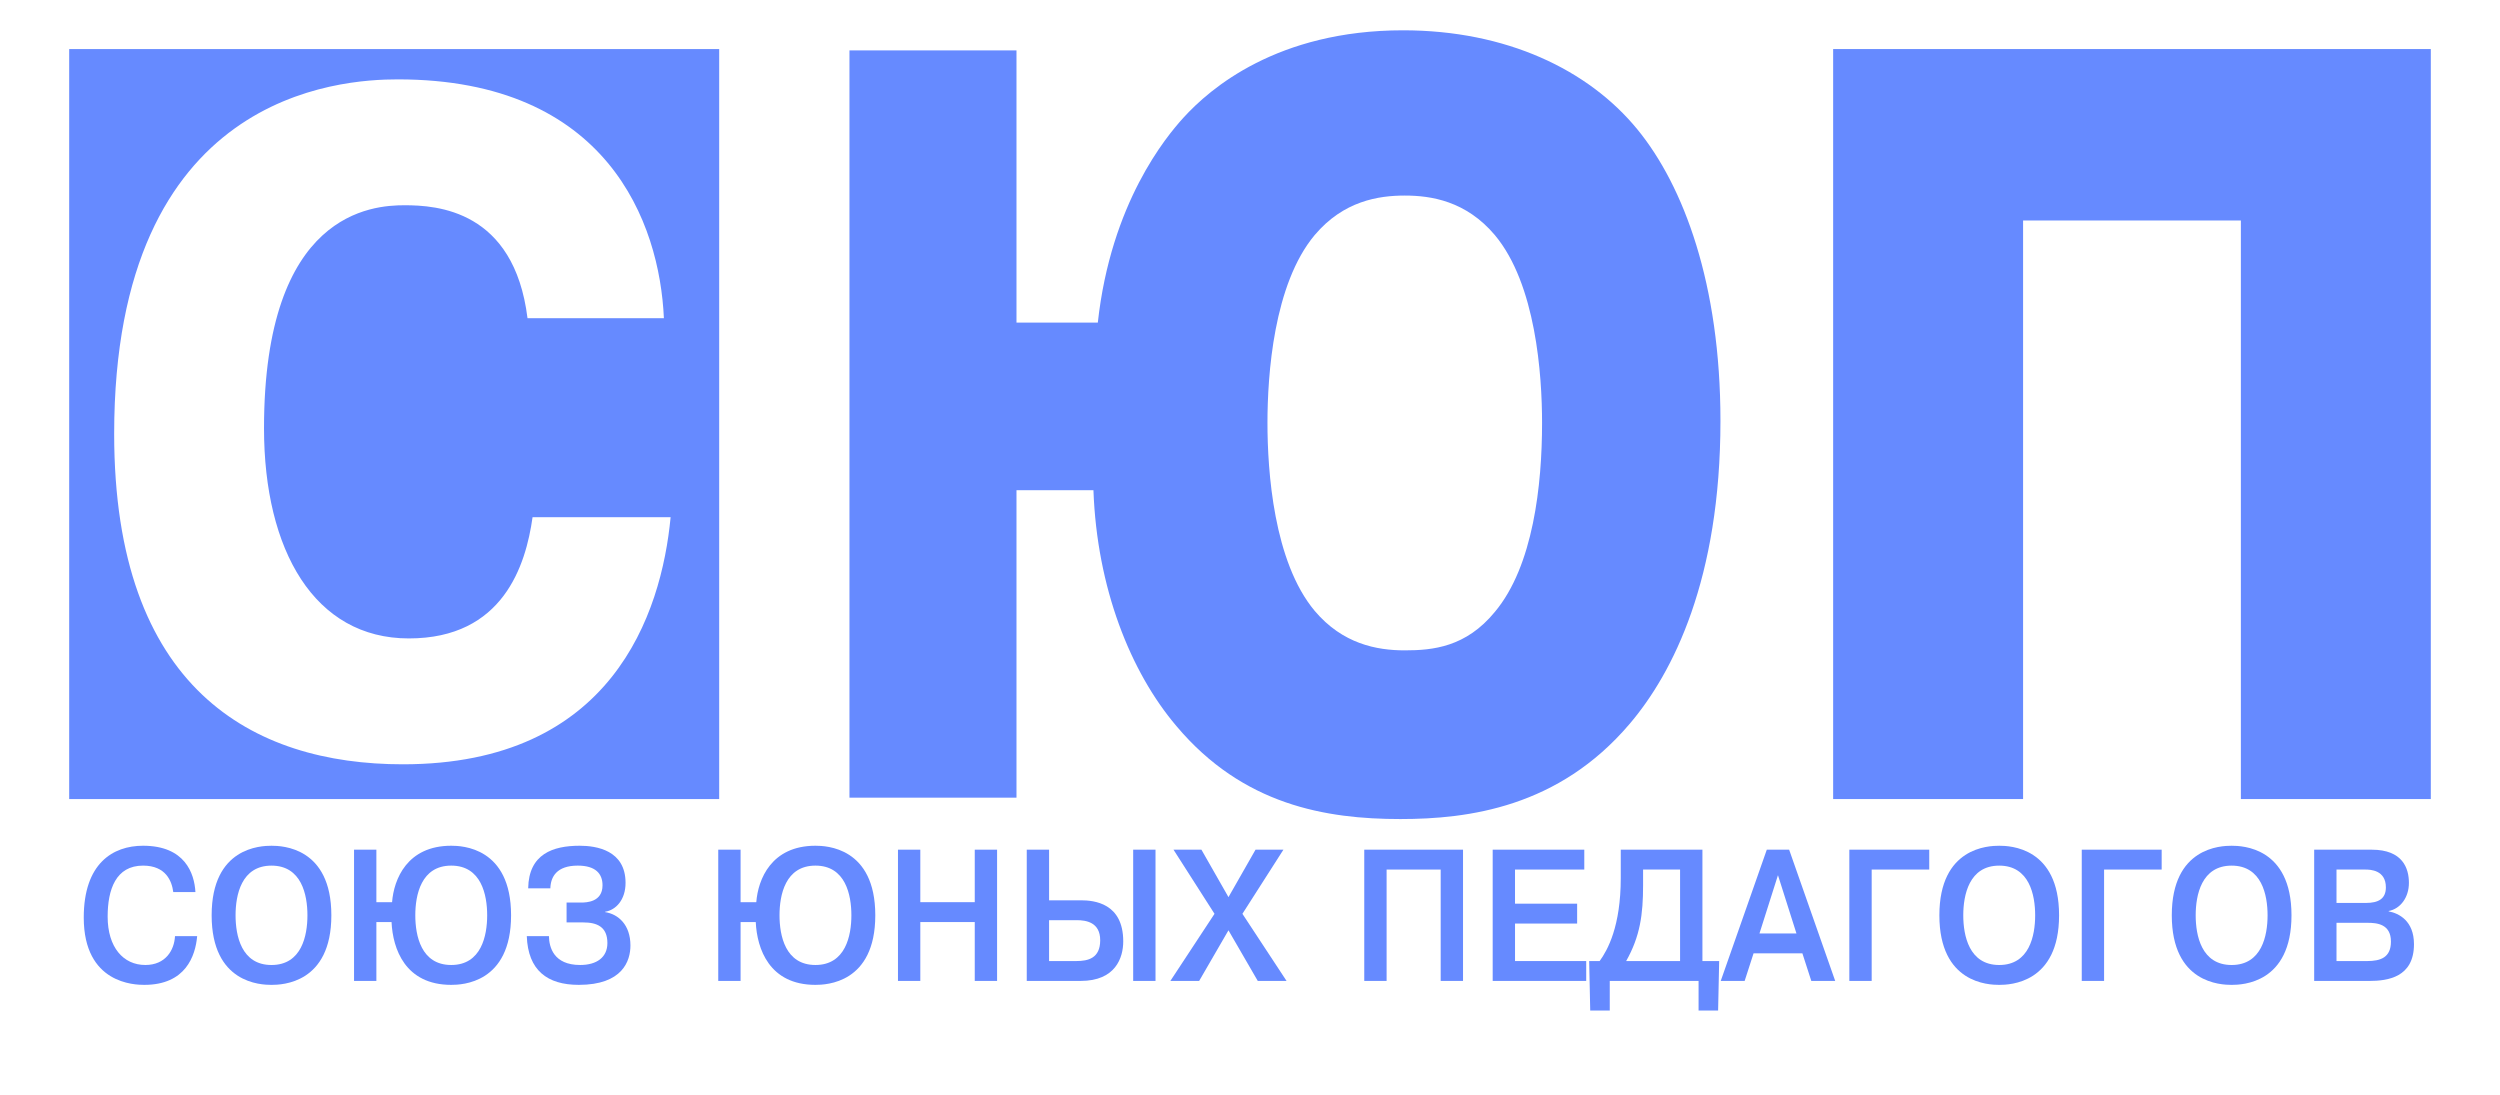
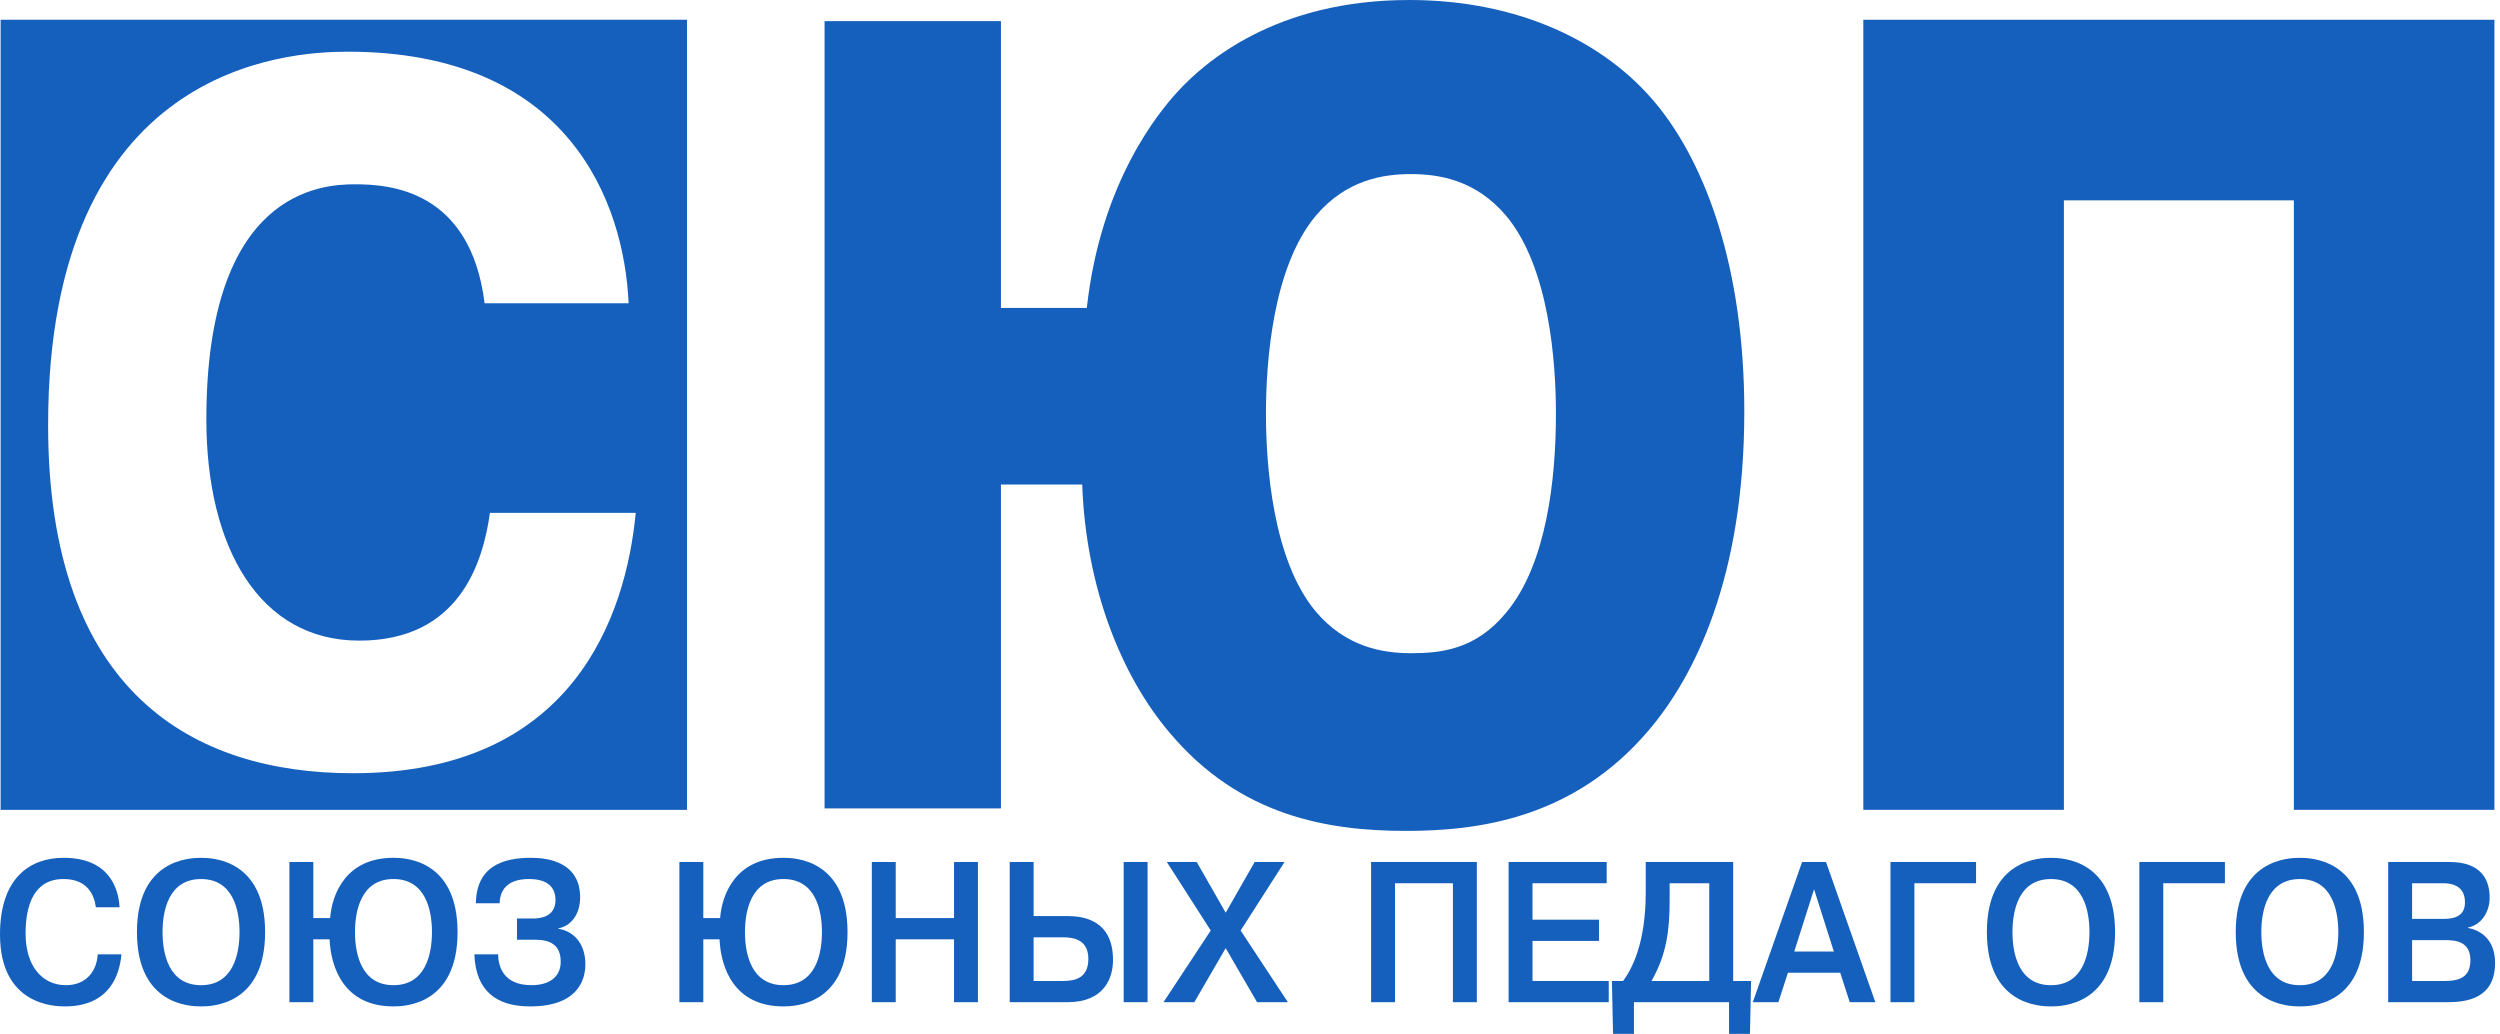
- <svg xmlns="http://www.w3.org/2000/svg" id="_СЮП-ФИГУРЫ" data-name="СЮП-ФИГУРЫ" viewBox="0 0 2000 876">
-   <defs>
-     <style>
-       .cls-1 {
-         fill: #668aff;
-         stroke-width: 0px;
-       }
-     </style>
-   </defs>
-   <g id="_СЮП-СИНИЙ-ВЕКТОР" data-name="СЮП-СИНИЙ-ВЕКТОР">
-     <g>
-       <path class="cls-1" d="m157.73,748.89c-1.4,15.9-9.21,39-42.29,39-7.54,0-48.44-.75-48.44-53.85,0-43.2,23.17-57.45,47.46-57.45,33.5,0,41.04,22.05,41.88,37.05h-17.73c-1.12-8.7-5.86-21.15-24.15-21.15-21.78,0-28.34,19.05-28.34,40.8,0,24.6,12.56,38.7,30.15,38.7,16.19,0,23.17-11.85,23.73-23.1h17.73Z" />
-       <path class="cls-1" d="m217.2,676.6c8.51,0,47.88,1.2,47.88,55.65s-39.36,55.65-47.88,55.65-47.88-1.2-47.88-55.65,39.36-55.65,47.88-55.65Zm0,95.4c24.15,0,28.75-23.55,28.75-39.75s-4.61-39.75-28.75-39.75-28.75,23.55-28.75,39.75,4.61,39.75,28.75,39.75Z" />
-       <path class="cls-1" d="m313.66,721.74c1.4-18.3,12-45.15,47.32-45.15,8.51,0,47.88,1.2,47.88,55.65s-39.36,55.65-47.88,55.65c-36.85,0-46.76-28.8-47.74-50.25h-12.14v47.1h-17.87v-105h17.87v42h12.56Zm76.08,10.5c0-16.2-4.61-39.75-28.75-39.75s-28.75,23.55-28.75,39.75,4.61,39.75,28.75,39.75,28.75-23.55,28.75-39.75Z" />
-       <path class="cls-1" d="m439.15,748.89c.14,8.7,3.63,23.1,24.99,23.1,13.26,0,21.78-6.15,21.78-17.55,0-13.05-8.38-16.5-19.26-16.5h-13.4v-15.9h11.59c4.19,0,17.17-.3,17.17-13.8,0-9.3-5.58-15.75-19.82-15.75-16.89,0-21.64,9-21.92,18.15h-17.73c.42-27.45,19.82-34.05,41.18-34.05,13.4,0,36.71,3.6,36.71,29.7,0,13.5-7.68,21.75-16.33,23.1v.3c10.61,1.65,20.24,10.2,20.24,26.7,0,12.3-6.28,31.5-41.32,31.5-25.13,0-40.62-11.55-41.6-39h17.73Z" />
-       <path class="cls-1" d="m605.03,721.74c1.4-18.3,12-45.15,47.32-45.15,8.51,0,47.88,1.2,47.88,55.65s-39.36,55.65-47.88,55.65c-36.85,0-46.76-28.8-47.74-50.25h-12.14v47.1h-17.87v-105h17.87v42h12.56Zm76.08,10.5c0-16.2-4.61-39.75-28.75-39.75s-28.75,23.55-28.75,39.75,4.61,39.75,28.75,39.75,28.75-23.55,28.75-39.75Z" />
-       <path class="cls-1" d="m736.25,784.74h-17.87v-105h17.87v42h43.55v-42h17.87v105h-17.87v-47.1h-43.55v47.1Z" />
-       <path class="cls-1" d="m839.26,720.24h25.41c10.61,0,33.92,2.25,33.92,32.85,0,13.05-6.14,31.65-34.06,31.65h-43.13v-105h17.87v40.5Zm0,48.6h21.78c9.49,0,19.12-2.25,19.12-16.65s-11.31-16.05-18.71-16.05h-22.19v32.7Zm85.15-89.1v105h-17.87v-105h17.87Z" />
-       <path class="cls-1" d="m1004.4,679.75h22.33l-32.8,51.3,35.32,53.7h-23.03l-23.45-40.5-23.45,40.5h-23.03l35.32-53.7-32.8-51.3h22.33l21.64,37.95,21.64-37.95Z" />
-       <path class="cls-1" d="m1109.28,784.74h-17.87v-105h79.01v105h-17.87v-89.1h-43.27v89.1Z" />
-       <path class="cls-1" d="m1261.71,722.94v15.9h-49.69v30h56.95v15.9h-74.82v-105h73.28v15.9h-55.42v27.3h49.69Z" />
-       <path class="cls-1" d="m1375.33,768.84l-.84,39.6h-15.63v-23.7h-71.05v23.7h-15.63l-.84-39.6h8.38c6.42-8.85,16.89-27.75,16.89-66.45v-22.65h65.33v89.1h13.4Zm-60.86-73.2v12.6c0,23.25-2.37,40.8-13.54,60.6h43.13v-73.2h-29.59Z" />
-       <path class="cls-1" d="m1395.71,784.74h-19.12l36.85-105h17.87l36.85,105h-19.12l-7.12-22.05h-39.08l-7.12,22.05Zm41.46-37.95l-14.8-46.65-14.8,46.65h29.59Z" />
-       <path class="cls-1" d="m1497.34,784.74h-17.87v-105h63.93v15.9h-46.06v89.1Z" />
-       <path class="cls-1" d="m1599.38,676.6c8.51,0,47.88,1.2,47.88,55.65s-39.36,55.65-47.88,55.65-47.88-1.2-47.88-55.65,39.36-55.65,47.88-55.65Zm0,95.4c24.15,0,28.75-23.55,28.75-39.75s-4.61-39.75-28.75-39.75-28.76,23.55-28.76,39.75,4.61,39.75,28.76,39.75Z" />
-       <path class="cls-1" d="m1683.27,784.74h-17.87v-105h63.93v15.9h-46.06v89.1Z" />
-       <path class="cls-1" d="m1785.31,676.6c8.51,0,47.88,1.2,47.88,55.65s-39.36,55.65-47.88,55.65-47.88-1.2-47.88-55.65,39.36-55.65,47.88-55.65Zm0,95.4c24.15,0,28.75-23.55,28.75-39.75s-4.61-39.75-28.75-39.75-28.76,23.55-28.76,39.75,4.61,39.75,28.76,39.75Z" />
-       <path class="cls-1" d="m1897.4,679.75c24.85,0,29.73,15,29.73,26.55s-6.7,20.7-16.19,22.5v.3c8.1,1.5,20.24,7.5,20.24,26.25,0,26.55-21.08,29.4-35.73,29.4h-44.11v-105h46.06Zm-28.2,42.6h23.59c9.91,0,15.91-3.3,15.91-12.45,0-13.95-12.56-14.25-16.33-14.25h-23.17v26.7Zm0,46.5h24.43c10.89,0,19.12-2.85,19.12-15.6,0-14.1-11.31-15-18.7-15h-24.85v30.6Z" />
-     </g>
-     <g id="_СЮП_вектор_" data-name="СЮП (вектор)">
-       <path class="cls-1" d="m55.35,39.24v600h520V39.24H55.35Zm266.99,572.2c-120.56,0-231.01-60.72-231.01-264.35,0-273.23,181.17-283.59,226.97-283.59,167.69,0,209.45,114.77,212.81,191.04h-109.1c-10.77-86.64-72.73-90.34-98.33-90.34s-112.47,5.18-112.47,178.45c0,97.74,40.41,168.09,115.84,168.09s93.61-58.5,99-97h110.45c-7.41,77.75-47.14,197.7-214.16,197.7Z" />
-       <path class="cls-1" d="m878.25,258.09c10.49-95.66,54.57-148.61,68.56-163.99,20.99-23.06,74.86-69.86,175.6-69.86,82.55,0,148.32,31.43,187.49,79.26,37.08,45.27,66.46,123.84,66.46,233.17,0,126.41-37.78,201.57-72.76,242.56-56.67,66.62-128.73,76.01-183.29,76.01-59.47,0-125.93-11.1-179.1-74.31-37.08-43.56-63.66-111.03-66.46-188.75h-61.56v245.98h-133.62V40.3h133.62v217.79h65.06Zm173.5-70.04c-32.88,39.29-37.78,111.89-37.78,150.32s4.9,111.03,37.78,150.32c22.39,26.48,49.67,31.6,72.06,31.6s48.97-2.56,72.06-30.75c30.78-36.73,37.78-101.64,37.78-151.17,0-38.43-4.9-111.03-37.78-150.32-23.09-27.33-51.07-31.6-72.06-31.6s-48.97,4.27-72.06,31.6Z" />
-       <path class="cls-1" d="m1618.47,639.24h-151.95V39.24h478.13v600h-151.95V176.39h-174.23v462.86Z" />
-     </g>
-   </g>
+ <svg xmlns="http://www.w3.org/2000/svg" width="1359" height="562" viewBox="0 0 1359 562" fill="none">
+   <path d="M66.012 518.777C64.993 530.317 59.311 547.085 35.243 547.085C29.757 547.085 0 546.539 0 508C0 476.643 16.858 466.3 34.53 466.3C58.904 466.3 64.39 482.306 65.001 493.192H52.101C51.286 486.877 47.837 477.841 34.53 477.841C18.684 477.841 13.911 491.669 13.911 507.455C13.911 525.31 23.049 535.544 35.847 535.544C47.626 535.544 52.705 526.942 53.112 518.777H66.012Z" fill="#1560BD" />
+   <path d="M109.282 466.308C115.474 466.308 144.118 467.179 144.118 506.699C144.118 546.222 115.481 547.093 109.282 547.093C103.083 547.093 74.446 546.222 74.446 506.699C74.446 467.179 103.083 466.308 109.282 466.308ZM109.282 535.552C126.853 535.552 130.2 518.459 130.2 506.699C130.2 494.942 126.845 477.849 109.282 477.849C91.719 477.849 88.365 494.942 88.365 506.699C88.365 518.459 91.719 535.552 109.282 535.552Z" fill="#1560BD" />
+   <path d="M179.46 499.07C180.479 485.79 188.191 466.3 213.888 466.3C220.08 466.3 248.724 467.171 248.724 506.694C248.724 546.213 220.087 547.085 213.888 547.085C187.078 547.085 179.868 526.181 179.155 510.611H170.322V544.797H157.32V468.587H170.322V499.07H179.46ZM234.813 506.694C234.813 494.934 231.459 477.841 213.896 477.841C196.332 477.841 192.978 494.934 192.978 506.694C192.978 518.451 196.332 535.544 213.896 535.544C231.459 535.544 234.813 518.451 234.813 506.694Z" fill="#1560BD" />
+   <path d="M270.766 518.777C270.867 525.091 273.406 535.544 288.946 535.544C298.594 535.544 304.793 531.079 304.793 522.806C304.793 513.334 298.695 510.83 290.781 510.83H281.031V499.289H289.464C292.514 499.289 301.956 499.07 301.956 489.272C301.956 482.522 297.896 477.841 287.536 477.841C275.247 477.841 271.791 484.374 271.588 491.014H258.688C258.993 471.091 273.108 466.3 288.648 466.3C298.397 466.3 315.358 468.913 315.358 487.858C315.358 497.657 309.77 503.645 303.476 504.623V504.842C311.197 506.039 318.203 512.246 318.203 524.222C318.203 533.15 313.633 547.085 288.139 547.085C269.856 547.085 258.586 538.702 257.873 518.777H270.773H270.766Z" fill="#1560BD" />
+   <path d="M391.451 499.07C392.47 485.79 400.182 466.3 425.879 466.3C432.069 466.3 460.715 467.171 460.715 506.694C460.715 546.213 432.078 547.085 425.879 547.085C399.068 547.085 391.856 526.181 391.145 510.611H382.312V544.797H369.311V468.587H382.312V499.07H391.451ZM446.805 506.694C446.805 494.934 443.448 477.841 425.885 477.841C408.322 477.841 404.968 494.934 404.968 506.694C404.968 518.451 408.322 535.544 425.885 535.544C443.448 535.544 446.805 518.451 446.805 506.694Z" fill="#1560BD" />
+   <path d="M486.922 544.797H473.923V468.587H486.922V499.07H518.609V468.587H531.611V544.797H518.609V510.611H486.922V544.797Z" fill="#1560BD" />
+   <path d="M561.869 497.983H580.358C588.079 497.983 605.037 499.615 605.037 521.825C605.037 531.298 600.571 544.797 580.257 544.797H548.876V468.587H561.878V497.983H561.869ZM561.869 533.256H577.716C584.621 533.256 591.63 531.624 591.63 521.173C591.63 510.72 583.4 509.523 578.014 509.523H561.869V533.256ZM623.824 468.587V544.797H610.822V468.587H623.824Z" fill="#1560BD" />
+   <path d="M682.018 468.593H698.264L674.402 505.828L700.099 544.806H683.343L666.281 515.41L649.219 544.806H632.464L658.161 505.828L634.298 468.593H650.544L666.29 496.139L682.032 468.593H682.018Z" fill="#1560BD" />
+   <path d="M758.322 544.797H745.323V468.587H802.806V544.797H789.804V480.128H758.322V544.797Z" fill="#1560BD" />
+   <path d="M869.228 499.941V511.482H833.075V533.256H874.509V544.797H820.073V468.587H873.389V480.128H833.067V499.941H869.22H869.228Z" fill="#1560BD" />
+   <path d="M951.894 533.256L951.283 562H939.91V544.797H888.218V562H876.845L876.234 533.256H882.332C887.002 526.833 894.619 513.117 894.619 485.026V468.587H942.15V533.256H951.902H951.894ZM907.615 480.128V489.272C907.615 506.148 905.89 518.886 897.762 533.256H929.143V480.128H907.615Z" fill="#1560BD" />
+   <path d="M966.724 544.797H952.813L979.622 468.587H992.624L1019.44 544.797H1005.52L1000.34 528.794H971.91L966.73 544.797H966.724ZM996.89 517.254L986.122 483.393L975.354 517.254H996.881H996.89Z" fill="#1560BD" />
+   <path d="M1040.67 544.797H1027.66V468.587H1074.18V480.128H1040.67V544.797Z" fill="#1560BD" />
+   <path d="M1114.91 466.308C1121.1 466.308 1149.75 467.179 1149.75 506.699C1149.75 546.222 1121.11 547.093 1114.91 547.093C1108.71 547.093 1080.07 546.222 1080.07 506.699C1080.07 467.179 1108.71 466.308 1114.91 466.308ZM1114.91 535.552C1132.48 535.552 1135.83 518.459 1135.83 506.699C1135.83 494.942 1132.47 477.849 1114.91 477.849C1097.35 477.849 1093.98 494.942 1093.98 506.699C1093.98 518.459 1097.34 535.552 1114.91 535.552Z" fill="#1560BD" />
+   <path d="M1175.95 544.797H1162.94V468.587H1209.46V480.128H1175.95V544.797Z" fill="#1560BD" />
+   <path d="M1250.18 466.308C1256.38 466.308 1285.02 467.179 1285.02 506.699C1285.02 546.222 1256.38 547.093 1250.18 547.093C1243.99 547.093 1215.35 546.222 1215.35 506.699C1215.35 467.179 1243.99 466.308 1250.18 466.308ZM1250.18 535.552C1267.76 535.552 1271.1 518.459 1271.1 506.699C1271.1 494.942 1267.75 477.849 1250.18 477.849C1232.62 477.849 1229.26 494.942 1229.26 506.699C1229.26 518.459 1232.61 535.552 1250.18 535.552Z" fill="#1560BD" />
+   <path d="M1331.74 468.593C1349.82 468.593 1353.37 479.482 1353.37 487.864C1353.37 496.249 1348.49 502.889 1341.59 504.195V504.415C1347.48 505.502 1356.32 509.858 1356.32 523.466C1356.32 542.737 1340.98 544.806 1330.32 544.806H1298.22V468.593H1331.74ZM1311.22 499.514H1328.38C1335.59 499.514 1339.96 497.12 1339.96 490.477C1339.96 480.353 1330.82 480.133 1328.08 480.133H1311.22V499.514ZM1311.22 533.265H1328.99C1336.92 533.265 1342.91 531.197 1342.91 521.941C1342.91 511.707 1334.68 511.055 1329.3 511.055H1311.22V533.265Z" fill="#1560BD" />
+   <path d="M0.338 10.737V440.226H373.455V10.737H0.338ZM191.912 420.325C105.406 420.325 26.155 376.86 26.155 231.1C26.155 35.519 156.15 28.103 189.013 28.103C309.337 28.103 339.3 110.257 341.711 164.852H263.429C255.701 102.834 211.243 100.185 192.874 100.185C174.505 100.185 112.173 103.893 112.173 227.922C112.173 297.885 141.168 348.243 195.292 348.243C249.415 348.243 262.46 306.369 266.328 278.809H345.58C340.262 334.463 311.754 420.325 191.912 420.325Z" fill="#1560BD" />
+   <path d="M590.793 167.393C598.323 98.918 629.951 61.016 639.988 50.007C655.049 33.5 693.703 0 765.989 0C825.22 0 872.413 22.498 900.519 56.735C927.125 89.14 948.205 145.382 948.205 223.641C948.205 314.127 921.098 367.927 895.997 397.269C855.334 444.955 803.63 451.677 764.481 451.677C721.809 451.677 674.123 443.733 635.97 398.486C609.364 367.304 590.293 319.008 588.284 263.376H544.112V439.45H448.236V11.496H544.112V167.393H590.793ZM715.287 117.257C691.694 145.382 688.177 197.349 688.177 224.858C688.177 252.367 691.694 304.334 715.287 332.46C731.353 351.413 750.928 355.08 766.994 355.08C783.057 355.08 802.131 353.245 818.697 333.066C840.785 306.776 845.807 260.312 845.807 224.858C845.807 197.349 842.29 145.382 818.697 117.257C802.131 97.694 782.052 94.638 766.994 94.638C751.932 94.638 731.854 97.694 715.287 117.257Z" fill="#1560BD" />
+   <path d="M1121.93 440.226H1012.9V10.737H1355.97V440.226H1246.94V108.911H1121.93V440.232V440.226Z" fill="#1560BD" />
</svg>
